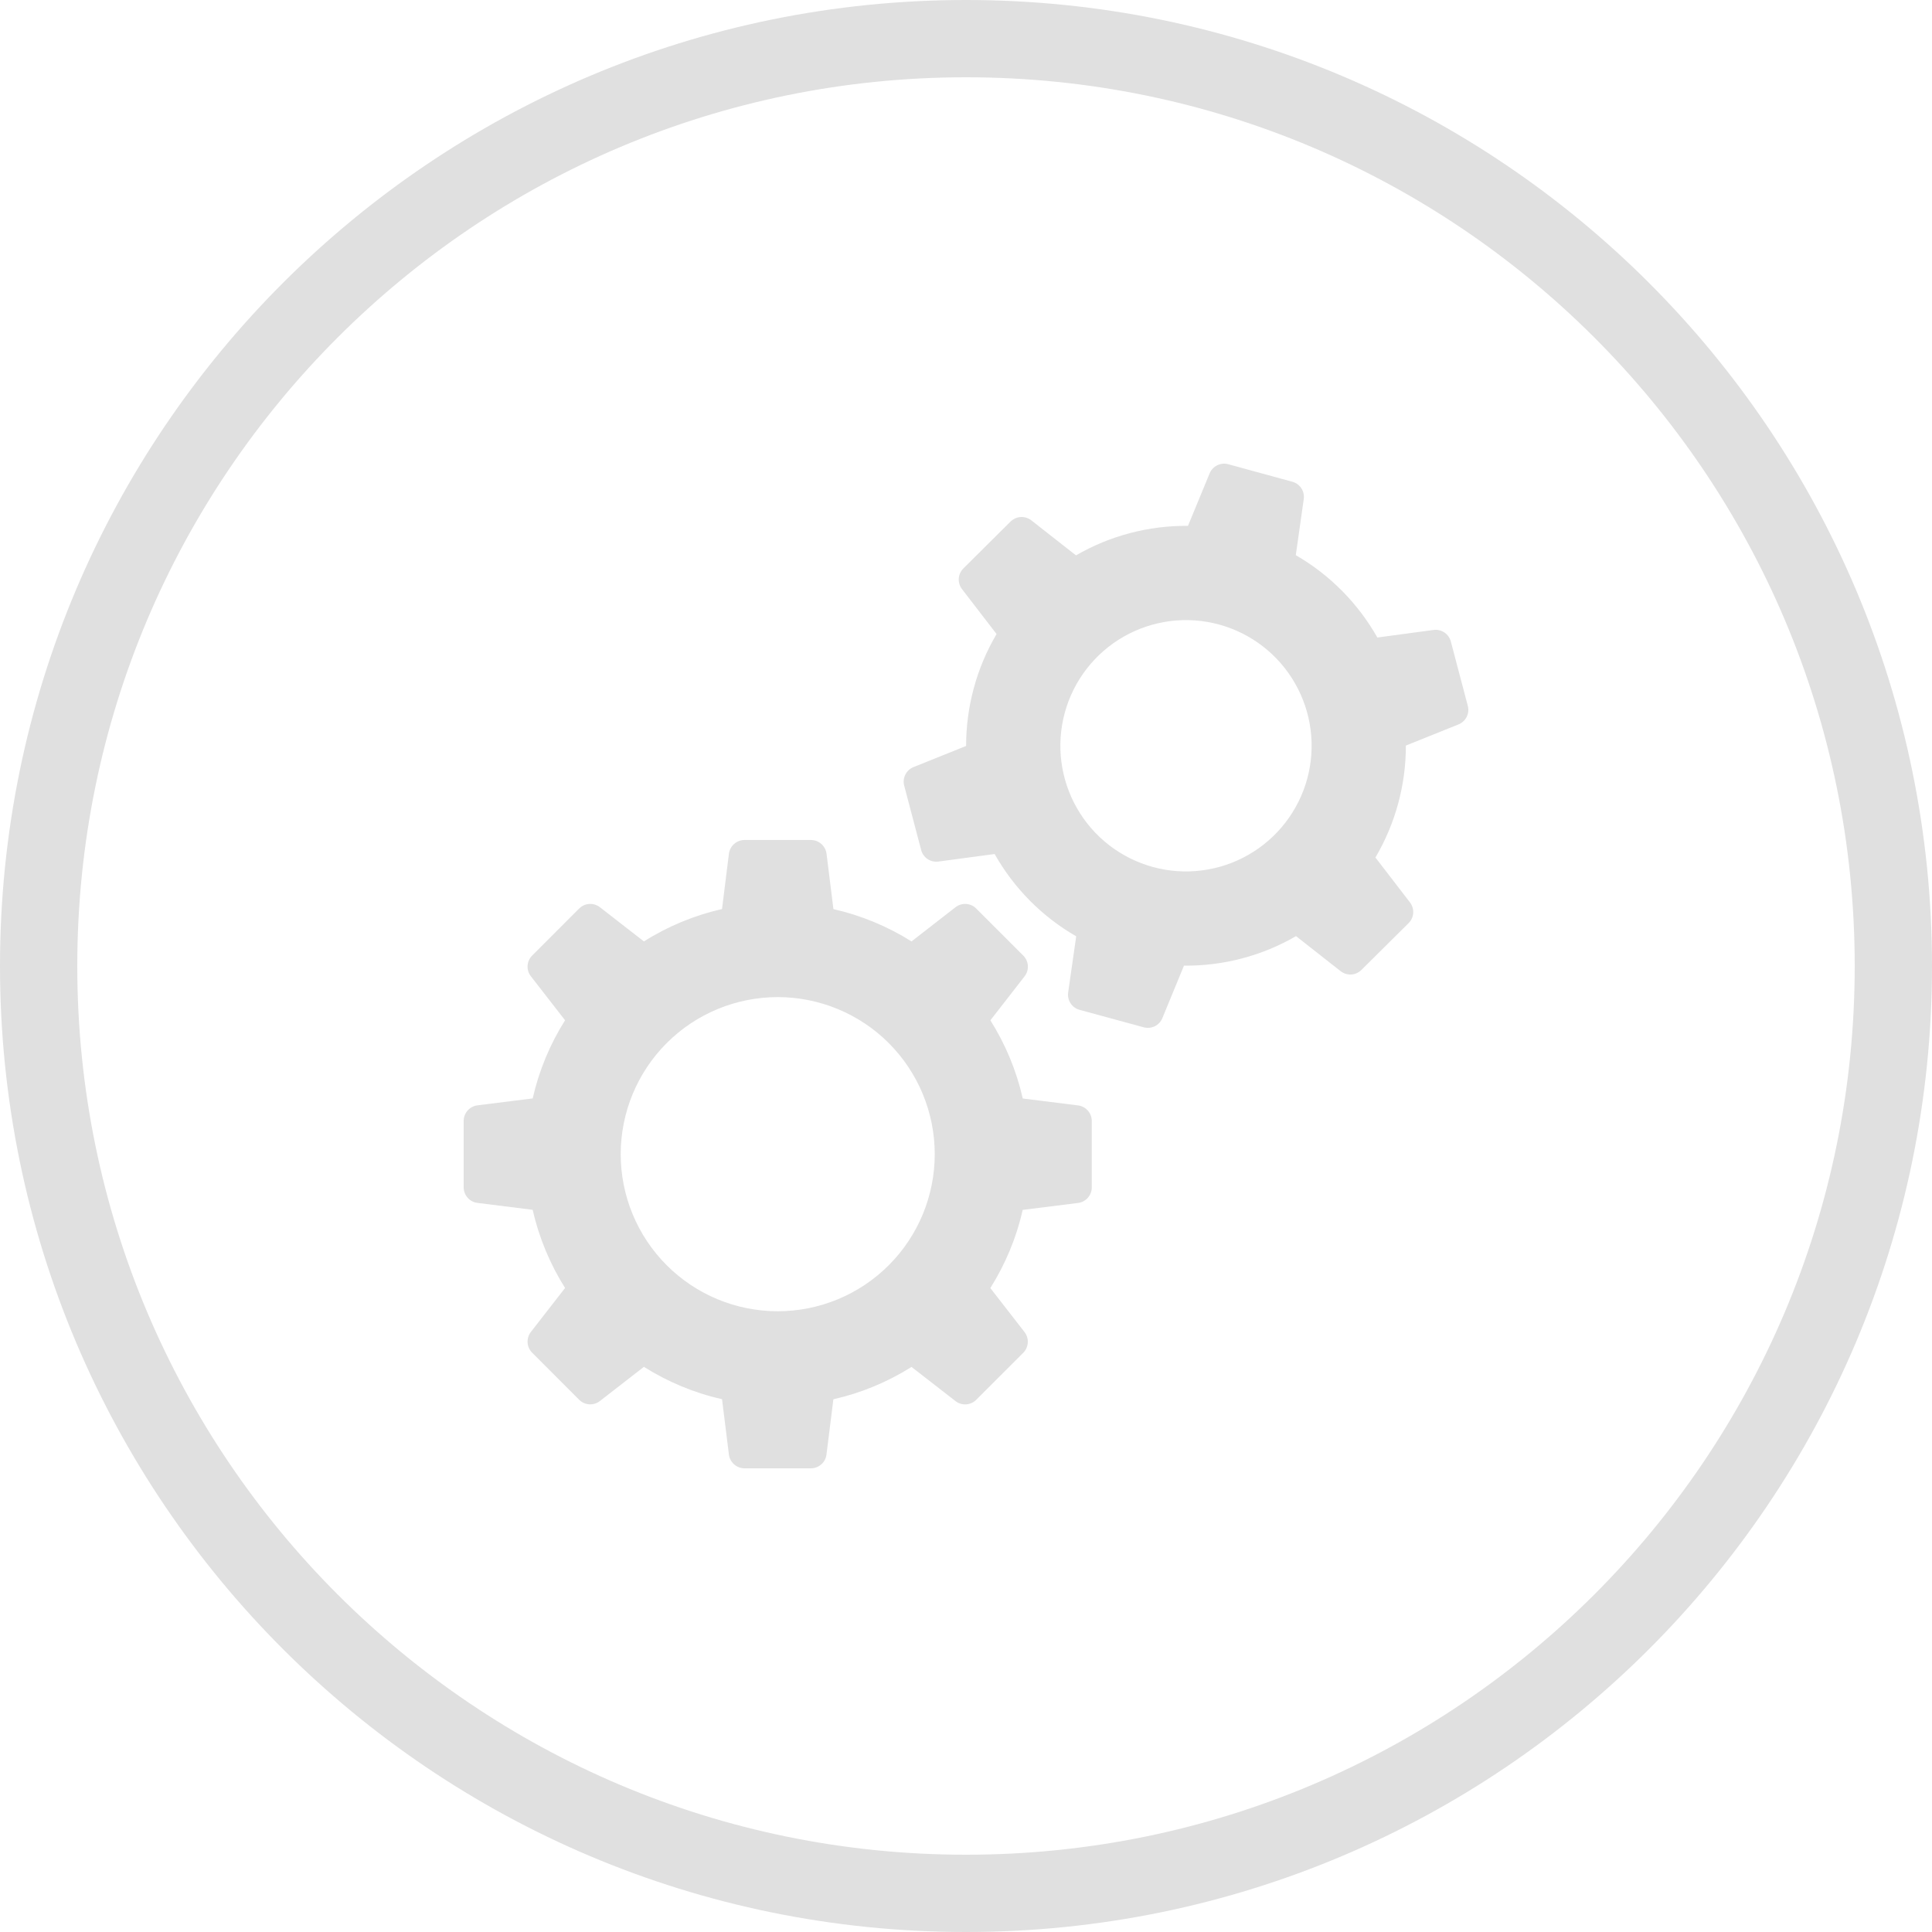
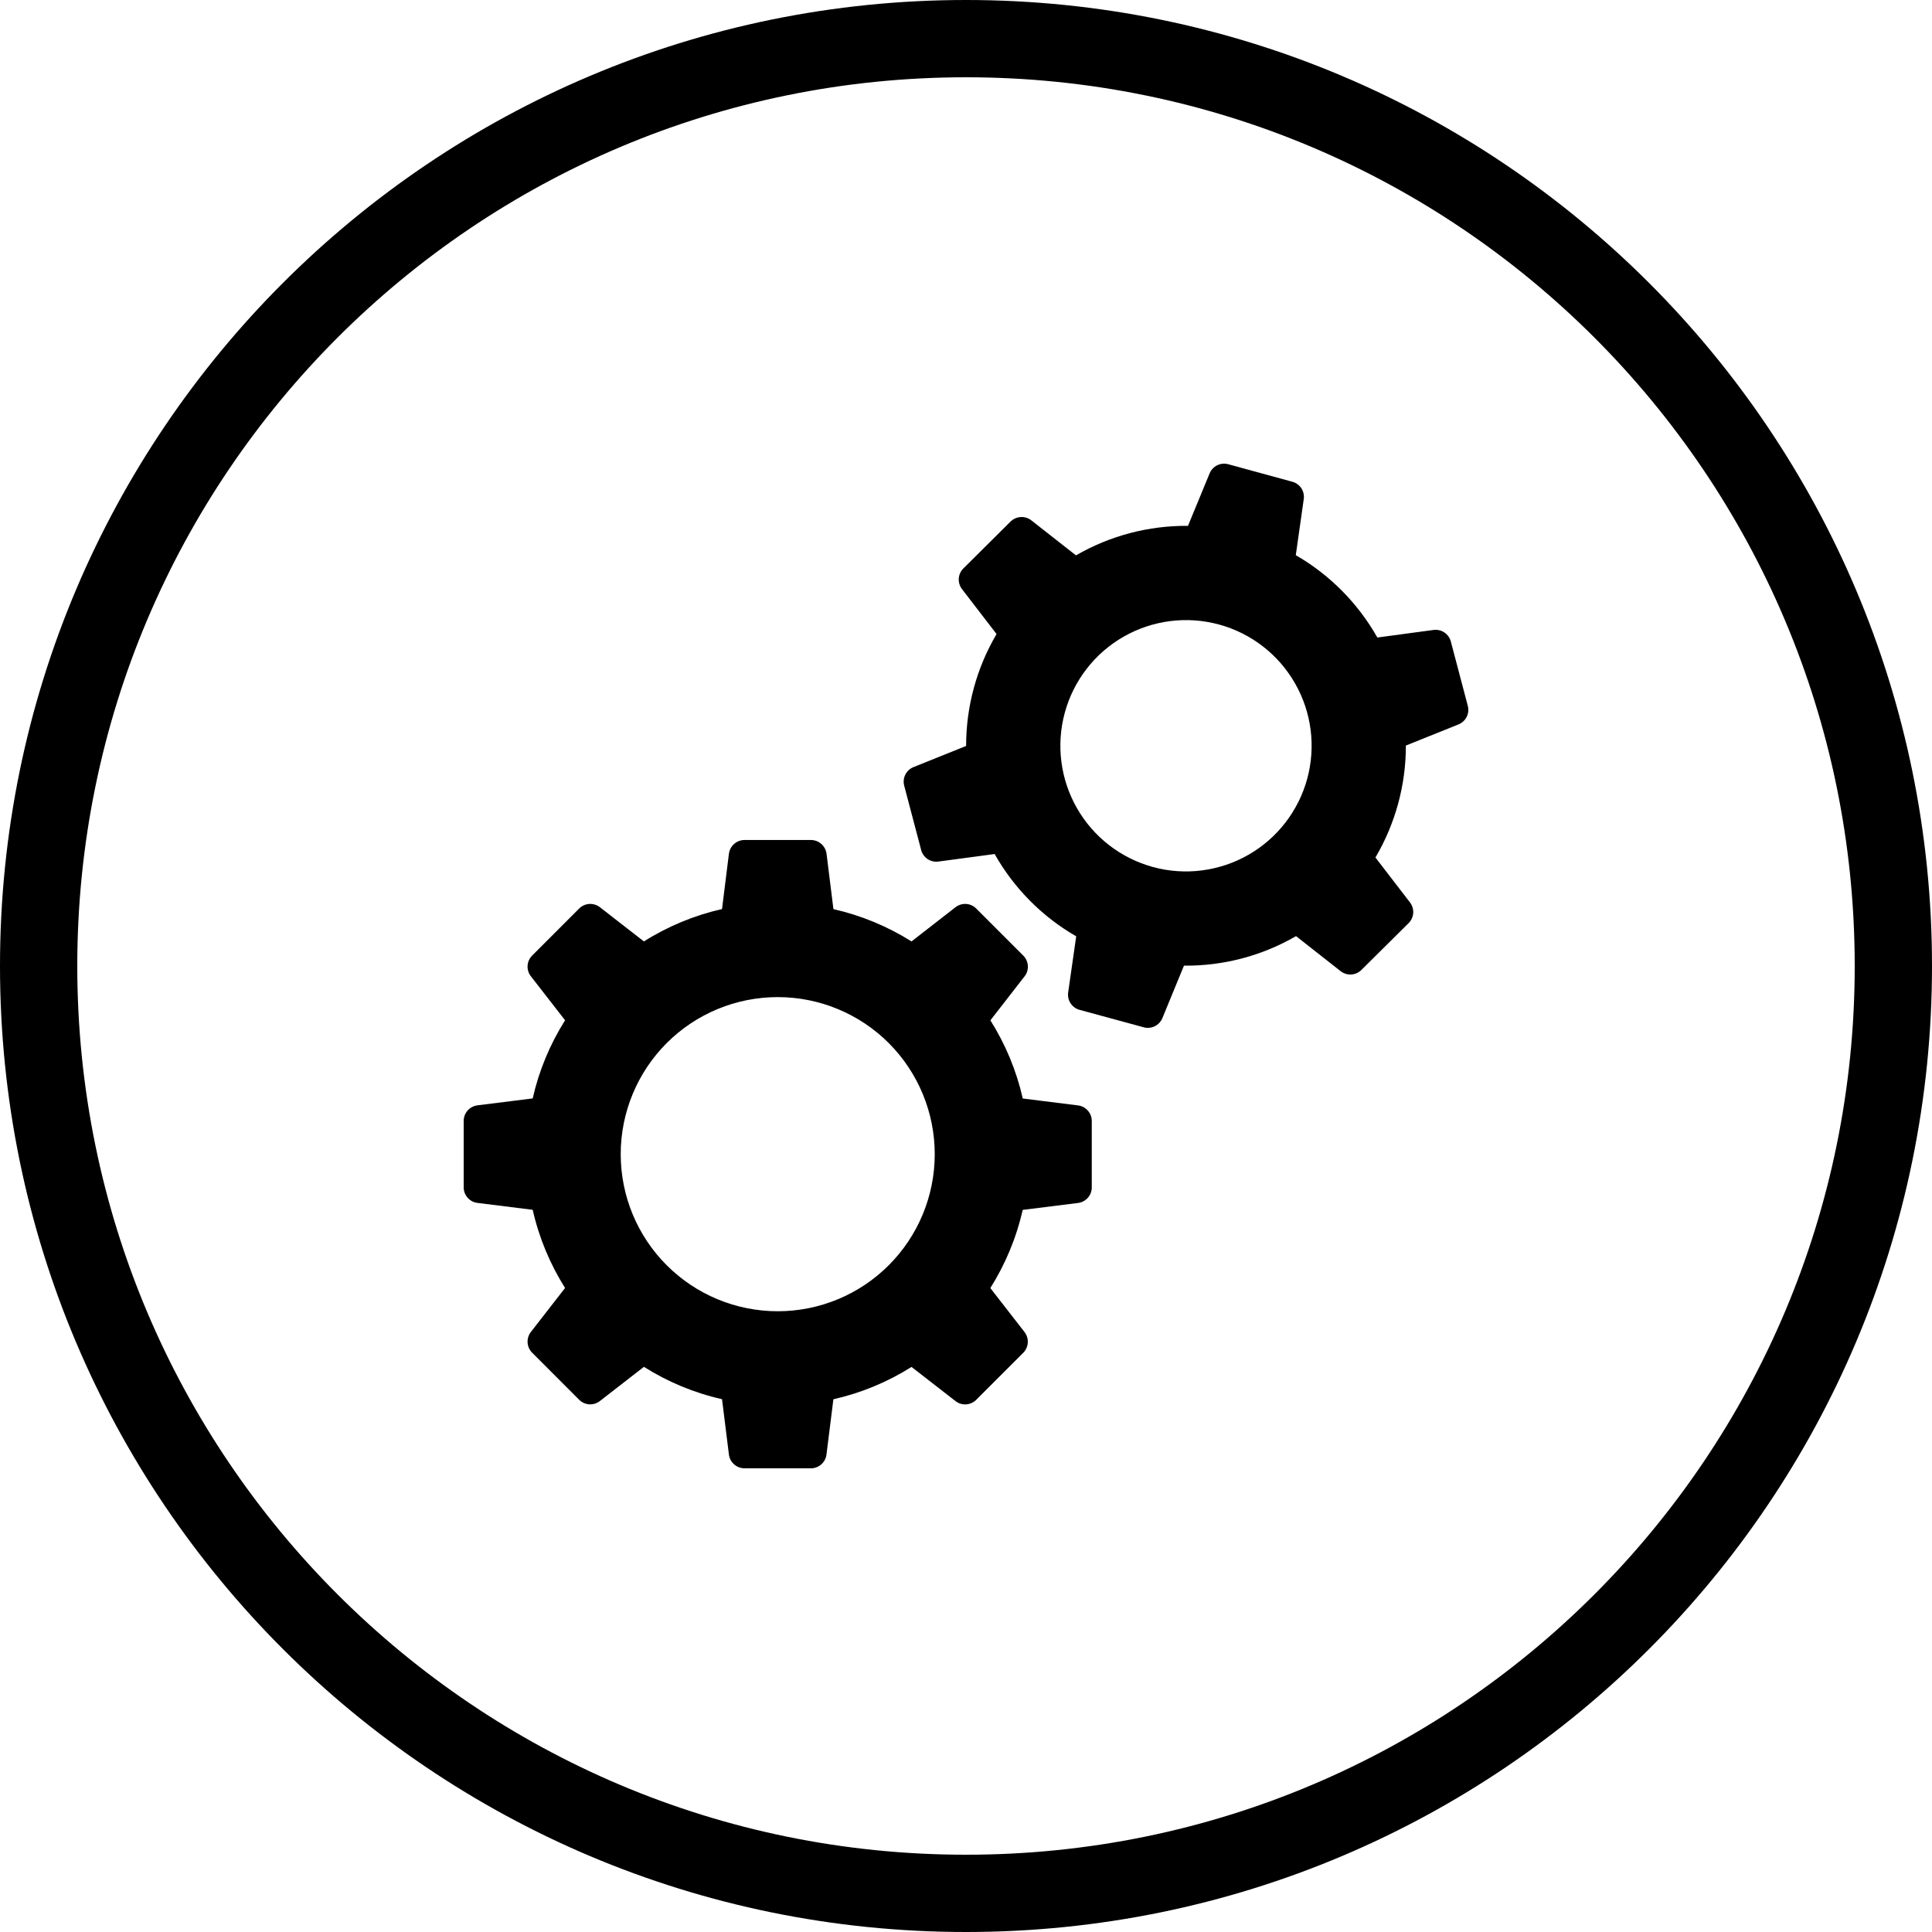
<svg xmlns="http://www.w3.org/2000/svg" width="50" height="50" viewBox="0 0 50 50" fill="none">
-   <circle cx="25" cy="25" r="24" stroke="#E0E0E0" stroke-width="2" />
-   <path fill-rule="evenodd" clip-rule="evenodd" d="M31.305 12.251C31.342 12.16 31.412 12.086 31.5 12.042C31.589 11.998 31.69 11.988 31.786 12.014L33.447 12.468C33.542 12.494 33.624 12.554 33.679 12.636C33.733 12.719 33.755 12.819 33.741 12.916L33.535 14.368C34.43 14.884 35.152 15.627 35.646 16.499L37.101 16.303C37.2 16.29 37.299 16.314 37.382 16.369C37.464 16.425 37.523 16.508 37.548 16.604L37.987 18.269C38.012 18.365 38.001 18.467 37.956 18.555C37.911 18.644 37.835 18.713 37.743 18.749L36.384 19.295C36.385 20.314 36.113 21.314 35.596 22.192L36.49 23.354C36.55 23.433 36.58 23.53 36.574 23.629C36.567 23.728 36.525 23.821 36.454 23.891L35.233 25.102C35.163 25.172 35.07 25.214 34.971 25.22C34.873 25.226 34.775 25.195 34.697 25.135L33.541 24.227C32.66 24.737 31.659 25.001 30.641 24.991L30.082 26.349C30.044 26.441 29.975 26.515 29.886 26.559C29.798 26.602 29.696 26.612 29.601 26.587L27.94 26.135C27.844 26.109 27.761 26.049 27.706 25.965C27.652 25.883 27.63 25.782 27.644 25.684L27.852 24.232C26.97 23.724 26.241 22.988 25.741 22.102L24.286 22.297C24.187 22.31 24.087 22.287 24.005 22.232C23.923 22.176 23.863 22.092 23.839 21.996L23.4 20.331C23.375 20.235 23.386 20.134 23.431 20.045C23.476 19.957 23.551 19.888 23.643 19.852L25.003 19.305C25.002 18.287 25.274 17.287 25.791 16.409L24.897 15.247C24.836 15.168 24.807 15.07 24.813 14.972C24.82 14.873 24.862 14.78 24.933 14.71L26.153 13.498C26.224 13.429 26.317 13.387 26.415 13.381C26.514 13.375 26.612 13.405 26.69 13.466L27.846 14.373C28.726 13.864 29.728 13.6 30.745 13.609L31.305 12.251ZM33.831 20.154C33.719 20.566 33.526 20.952 33.265 21.29C33.004 21.628 32.679 21.911 32.308 22.123C31.938 22.335 31.529 22.472 31.105 22.526C30.682 22.581 30.252 22.551 29.84 22.439C29.428 22.326 29.042 22.134 28.704 21.873C28.367 21.612 28.084 21.287 27.872 20.916C27.443 20.167 27.33 19.279 27.556 18.447C27.782 17.614 28.33 16.906 29.078 16.478C29.827 16.049 30.715 15.936 31.547 16.162C32.379 16.388 33.087 16.936 33.515 17.685C33.944 18.433 34.057 19.322 33.831 20.154ZM21.391 22.097C21.379 21.999 21.331 21.908 21.257 21.842C21.183 21.776 21.088 21.74 20.989 21.739H19.268C19.169 21.739 19.073 21.776 18.999 21.841C18.925 21.907 18.877 21.997 18.864 22.096L18.686 23.526C17.969 23.689 17.285 23.972 16.664 24.364L15.526 23.479C15.448 23.419 15.35 23.388 15.251 23.394C15.153 23.4 15.059 23.442 14.989 23.512L13.772 24.73C13.702 24.8 13.66 24.893 13.654 24.992C13.648 25.091 13.678 25.188 13.739 25.266L14.624 26.405C14.232 27.026 13.948 27.71 13.786 28.427L12.356 28.606C12.258 28.619 12.168 28.666 12.102 28.74C12.037 28.814 12 28.909 12 29.008V30.728C12 30.827 12.036 30.923 12.102 30.997C12.167 31.072 12.258 31.119 12.356 31.131L13.786 31.31C13.951 32.039 14.238 32.72 14.624 33.333L13.739 34.471C13.678 34.55 13.648 34.647 13.654 34.746C13.66 34.845 13.702 34.938 13.772 35.008L14.989 36.226C15.059 36.296 15.153 36.338 15.251 36.344C15.35 36.35 15.448 36.319 15.526 36.258L16.664 35.374C17.276 35.759 17.957 36.047 18.686 36.211L18.864 37.642C18.876 37.741 18.924 37.831 18.998 37.897C19.072 37.963 19.167 37.999 19.266 38H20.986C21.085 38 21.18 37.964 21.255 37.898C21.329 37.833 21.377 37.742 21.389 37.644L21.568 36.213C22.285 36.051 22.968 35.768 23.59 35.376L24.728 36.26C24.806 36.321 24.903 36.351 25.002 36.345C25.101 36.339 25.194 36.297 25.264 36.228L26.482 35.01C26.552 34.94 26.593 34.846 26.599 34.748C26.605 34.649 26.575 34.551 26.514 34.473L25.63 33.335C26.015 32.722 26.303 32.041 26.467 31.312L27.898 31.133C27.996 31.121 28.086 31.074 28.152 31C28.218 30.926 28.255 30.831 28.255 30.732V29.011C28.255 28.912 28.219 28.816 28.153 28.742C28.088 28.668 27.997 28.62 27.899 28.608L26.469 28.429C26.307 27.712 26.023 27.028 25.631 26.406L26.516 25.268C26.577 25.19 26.607 25.092 26.601 24.994C26.595 24.895 26.553 24.802 26.483 24.731L25.264 23.512C25.194 23.442 25.101 23.4 25.002 23.394C24.903 23.388 24.806 23.419 24.728 23.479L23.59 24.364C22.969 23.973 22.285 23.69 21.569 23.528L21.391 22.097ZM24.191 29.87C24.191 30.948 23.763 31.982 23.001 32.744C22.239 33.507 21.205 33.935 20.128 33.935C19.05 33.935 18.016 33.507 17.254 32.744C16.492 31.982 16.064 30.948 16.064 29.87C16.064 28.792 16.492 27.758 17.254 26.995C18.016 26.233 19.05 25.805 20.128 25.805C21.205 25.805 22.239 26.233 23.001 26.995C23.763 27.758 24.191 28.792 24.191 29.87Z" fill="#E0E0E0" />
+   <circle cx="25" cy="25" r="24" stroke="black" stroke-width="2" />
+   <path fill-rule="evenodd" clip-rule="evenodd" d="M31.305 12.251C31.342 12.16 31.412 12.086 31.5 12.042C31.589 11.998 31.69 11.988 31.786 12.014L33.447 12.468C33.542 12.494 33.624 12.554 33.679 12.636C33.733 12.719 33.755 12.819 33.741 12.916L33.535 14.368C34.43 14.884 35.152 15.627 35.646 16.499L37.101 16.303C37.2 16.29 37.299 16.314 37.382 16.369C37.464 16.425 37.523 16.508 37.548 16.604L37.987 18.269C38.012 18.365 38.001 18.467 37.956 18.555C37.911 18.644 37.835 18.713 37.743 18.749L36.384 19.295C36.385 20.314 36.113 21.314 35.596 22.192L36.49 23.354C36.55 23.433 36.58 23.53 36.574 23.629C36.567 23.728 36.525 23.821 36.454 23.891L35.233 25.102C35.163 25.172 35.07 25.214 34.971 25.22C34.873 25.226 34.775 25.195 34.697 25.135L33.541 24.227C32.66 24.737 31.659 25.001 30.641 24.991L30.082 26.349C30.044 26.441 29.975 26.515 29.886 26.559C29.798 26.602 29.696 26.612 29.601 26.587L27.94 26.135C27.844 26.109 27.761 26.049 27.706 25.965C27.652 25.883 27.63 25.782 27.644 25.684L27.852 24.232C26.97 23.724 26.241 22.988 25.741 22.102L24.286 22.297C24.187 22.31 24.087 22.287 24.005 22.232C23.923 22.176 23.863 22.092 23.839 21.996L23.4 20.331C23.375 20.235 23.386 20.134 23.431 20.045C23.476 19.957 23.551 19.888 23.643 19.852L25.003 19.305C25.002 18.287 25.274 17.287 25.791 16.409L24.897 15.247C24.836 15.168 24.807 15.07 24.813 14.972C24.82 14.873 24.862 14.78 24.933 14.71L26.153 13.498C26.224 13.429 26.317 13.387 26.415 13.381C26.514 13.375 26.612 13.405 26.69 13.466L27.846 14.373C28.726 13.864 29.728 13.6 30.745 13.609L31.305 12.251ZM33.831 20.154C33.719 20.566 33.526 20.952 33.265 21.29C33.004 21.628 32.679 21.911 32.308 22.123C31.938 22.335 31.529 22.472 31.105 22.526C30.682 22.581 30.252 22.551 29.84 22.439C29.428 22.326 29.042 22.134 28.704 21.873C28.367 21.612 28.084 21.287 27.872 20.916C27.443 20.167 27.33 19.279 27.556 18.447C27.782 17.614 28.33 16.906 29.078 16.478C29.827 16.049 30.715 15.936 31.547 16.162C32.379 16.388 33.087 16.936 33.515 17.685C33.944 18.433 34.057 19.322 33.831 20.154ZM21.391 22.097C21.379 21.999 21.331 21.908 21.257 21.842C21.183 21.776 21.088 21.74 20.989 21.739H19.268C19.169 21.739 19.073 21.776 18.999 21.841C18.925 21.907 18.877 21.997 18.864 22.096L18.686 23.526C17.969 23.689 17.285 23.972 16.664 24.364L15.526 23.479C15.448 23.419 15.35 23.388 15.251 23.394C15.153 23.4 15.059 23.442 14.989 23.512L13.772 24.73C13.702 24.8 13.66 24.893 13.654 24.992C13.648 25.091 13.678 25.188 13.739 25.266L14.624 26.405C14.232 27.026 13.948 27.71 13.786 28.427L12.356 28.606C12.258 28.619 12.168 28.666 12.102 28.74C12.037 28.814 12 28.909 12 29.008V30.728C12 30.827 12.036 30.923 12.102 30.997C12.167 31.072 12.258 31.119 12.356 31.131L13.786 31.31C13.951 32.039 14.238 32.72 14.624 33.333L13.739 34.471C13.678 34.55 13.648 34.647 13.654 34.746C13.66 34.845 13.702 34.938 13.772 35.008L14.989 36.226C15.059 36.296 15.153 36.338 15.251 36.344C15.35 36.35 15.448 36.319 15.526 36.258L16.664 35.374C17.276 35.759 17.957 36.047 18.686 36.211L18.864 37.642C18.876 37.741 18.924 37.831 18.998 37.897C19.072 37.963 19.167 37.999 19.266 38H20.986C21.085 38 21.18 37.964 21.255 37.898C21.329 37.833 21.377 37.742 21.389 37.644L21.568 36.213C22.285 36.051 22.968 35.768 23.59 35.376L24.728 36.26C24.806 36.321 24.903 36.351 25.002 36.345C25.101 36.339 25.194 36.297 25.264 36.228L26.482 35.01C26.552 34.94 26.593 34.846 26.599 34.748C26.605 34.649 26.575 34.551 26.514 34.473L25.63 33.335C26.015 32.722 26.303 32.041 26.467 31.312L27.898 31.133C27.996 31.121 28.086 31.074 28.152 31C28.218 30.926 28.255 30.831 28.255 30.732V29.011C28.255 28.912 28.219 28.816 28.153 28.742C28.088 28.668 27.997 28.62 27.899 28.608L26.469 28.429C26.307 27.712 26.023 27.028 25.631 26.406L26.516 25.268C26.577 25.19 26.607 25.092 26.601 24.994C26.595 24.895 26.553 24.802 26.483 24.731L25.264 23.512C25.194 23.442 25.101 23.4 25.002 23.394C24.903 23.388 24.806 23.419 24.728 23.479L23.59 24.364C22.969 23.973 22.285 23.69 21.569 23.528L21.391 22.097ZM24.191 29.87C24.191 30.948 23.763 31.982 23.001 32.744C22.239 33.507 21.205 33.935 20.128 33.935C19.05 33.935 18.016 33.507 17.254 32.744C16.492 31.982 16.064 30.948 16.064 29.87C16.064 28.792 16.492 27.758 17.254 26.995C18.016 26.233 19.05 25.805 20.128 25.805C21.205 25.805 22.239 26.233 23.001 26.995C23.763 27.758 24.191 28.792 24.191 29.87Z" fill="black" />
</svg>
